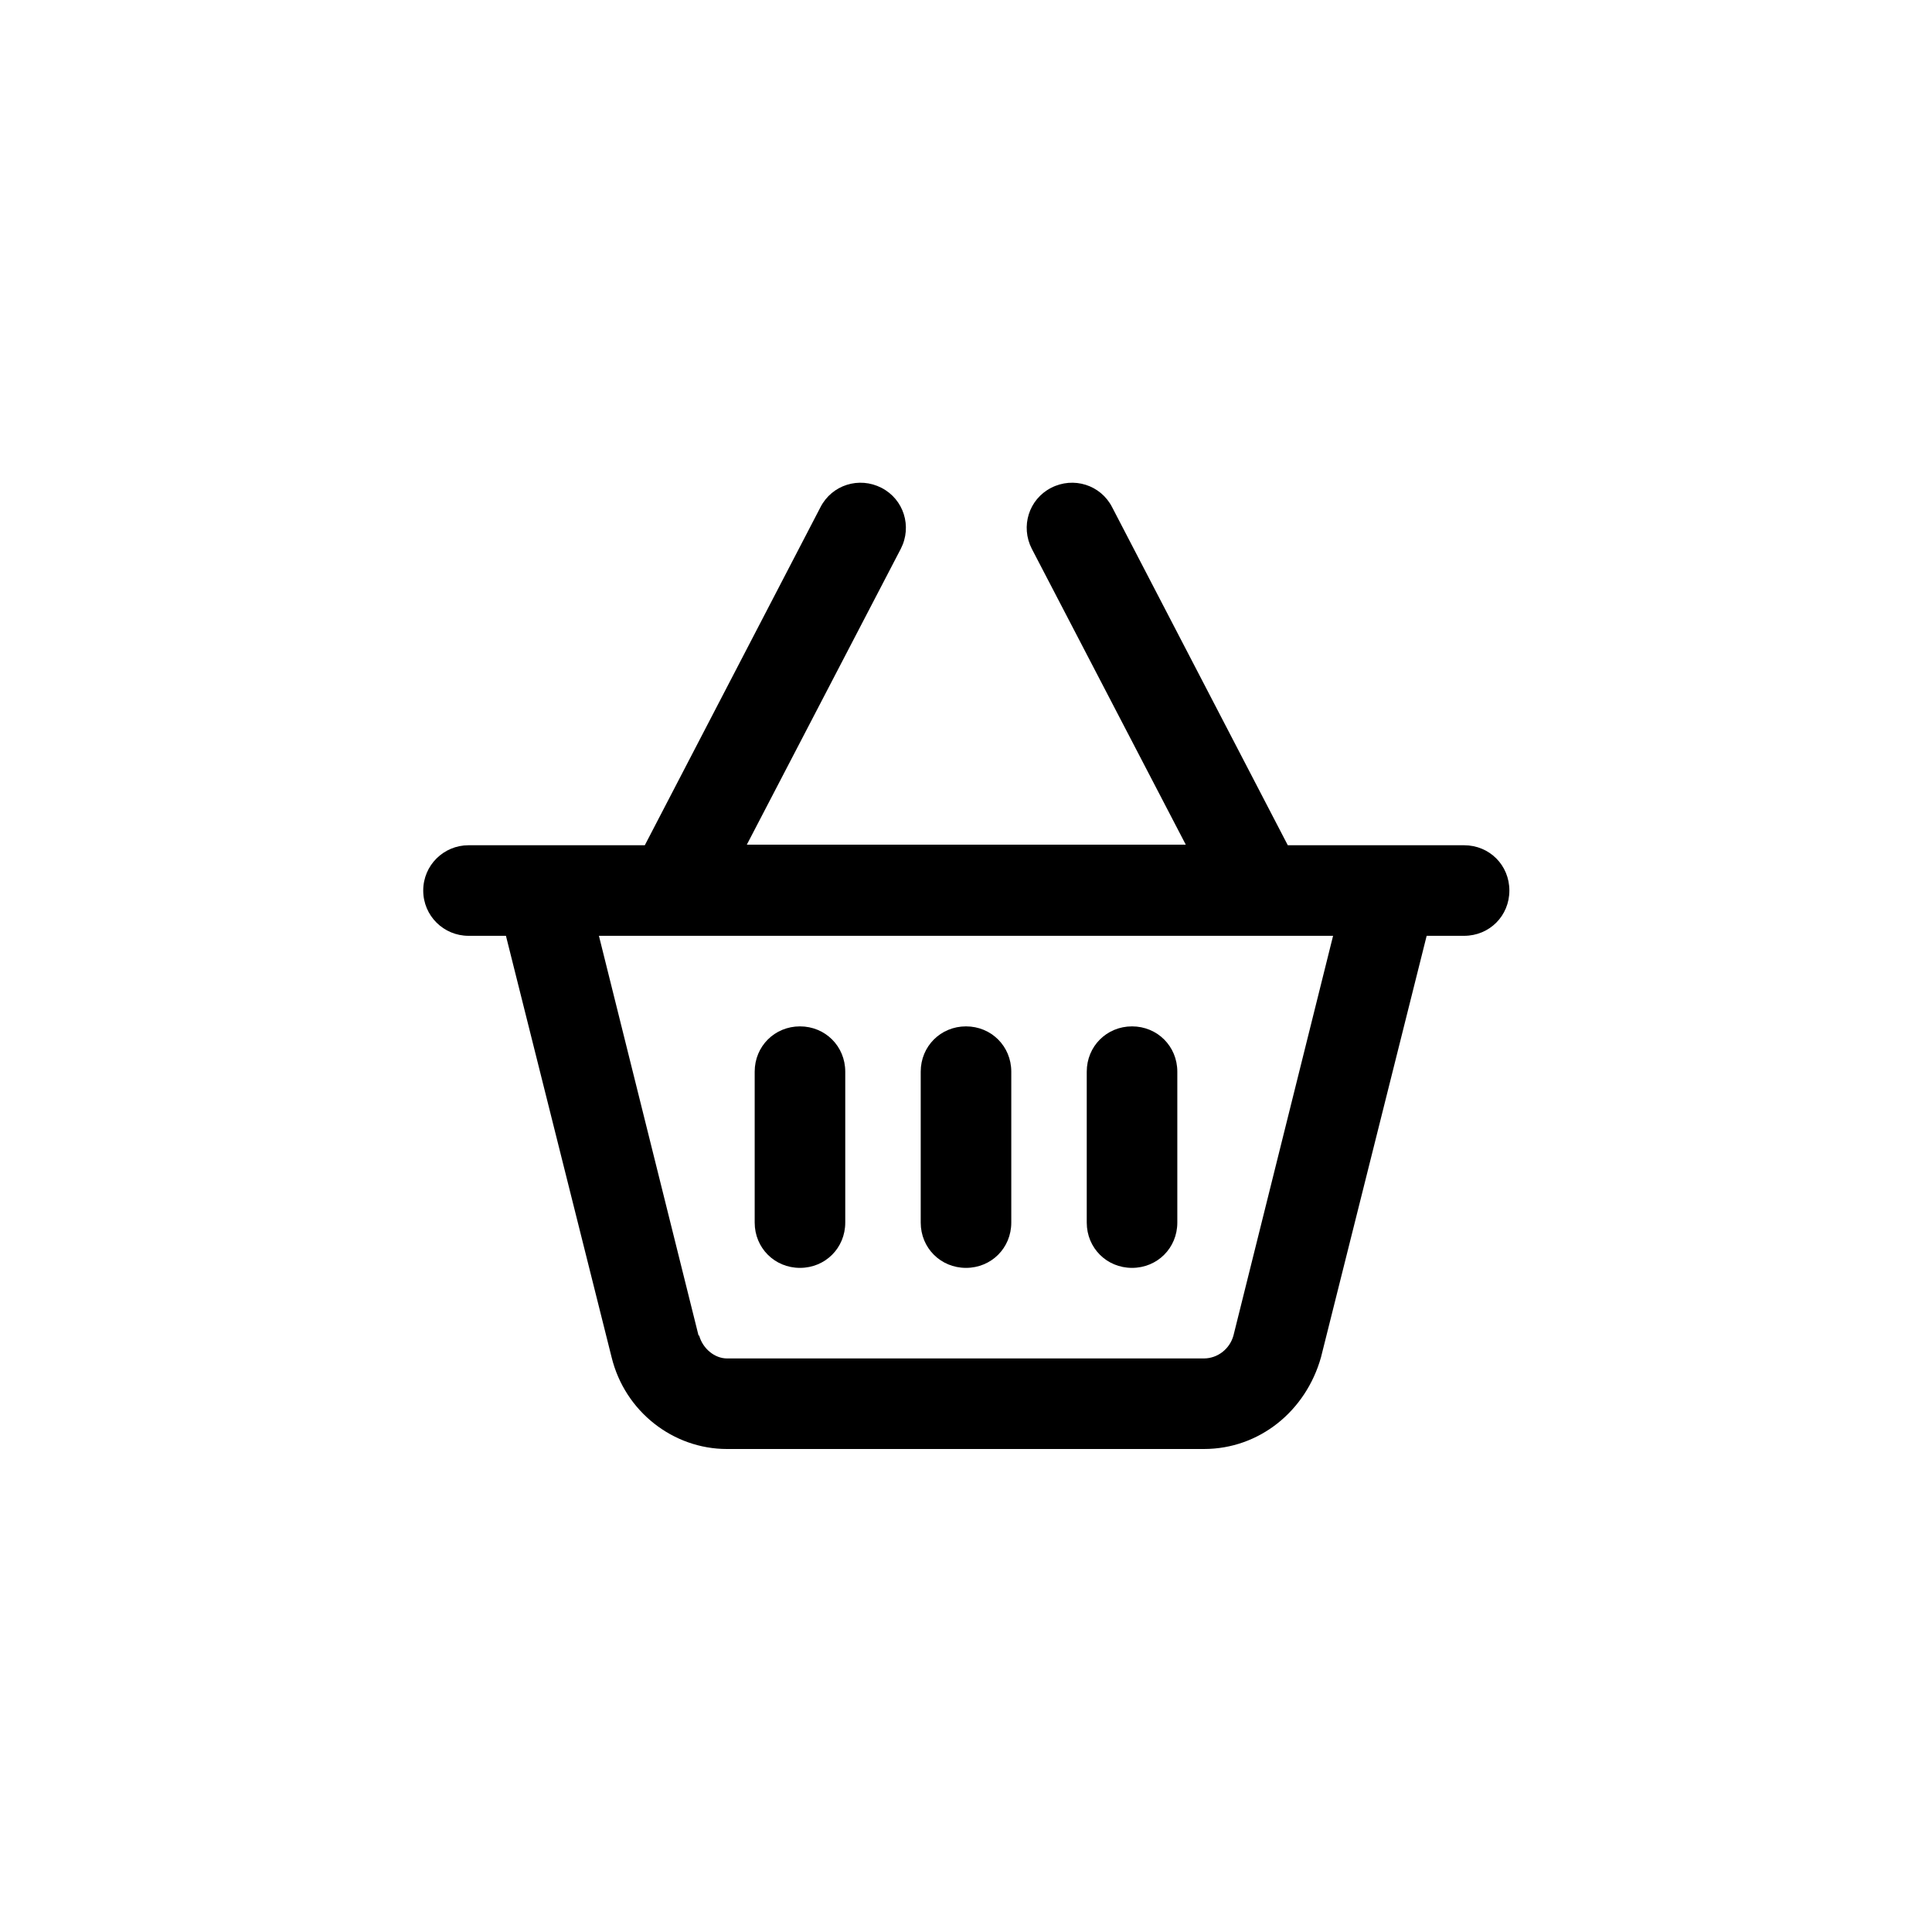
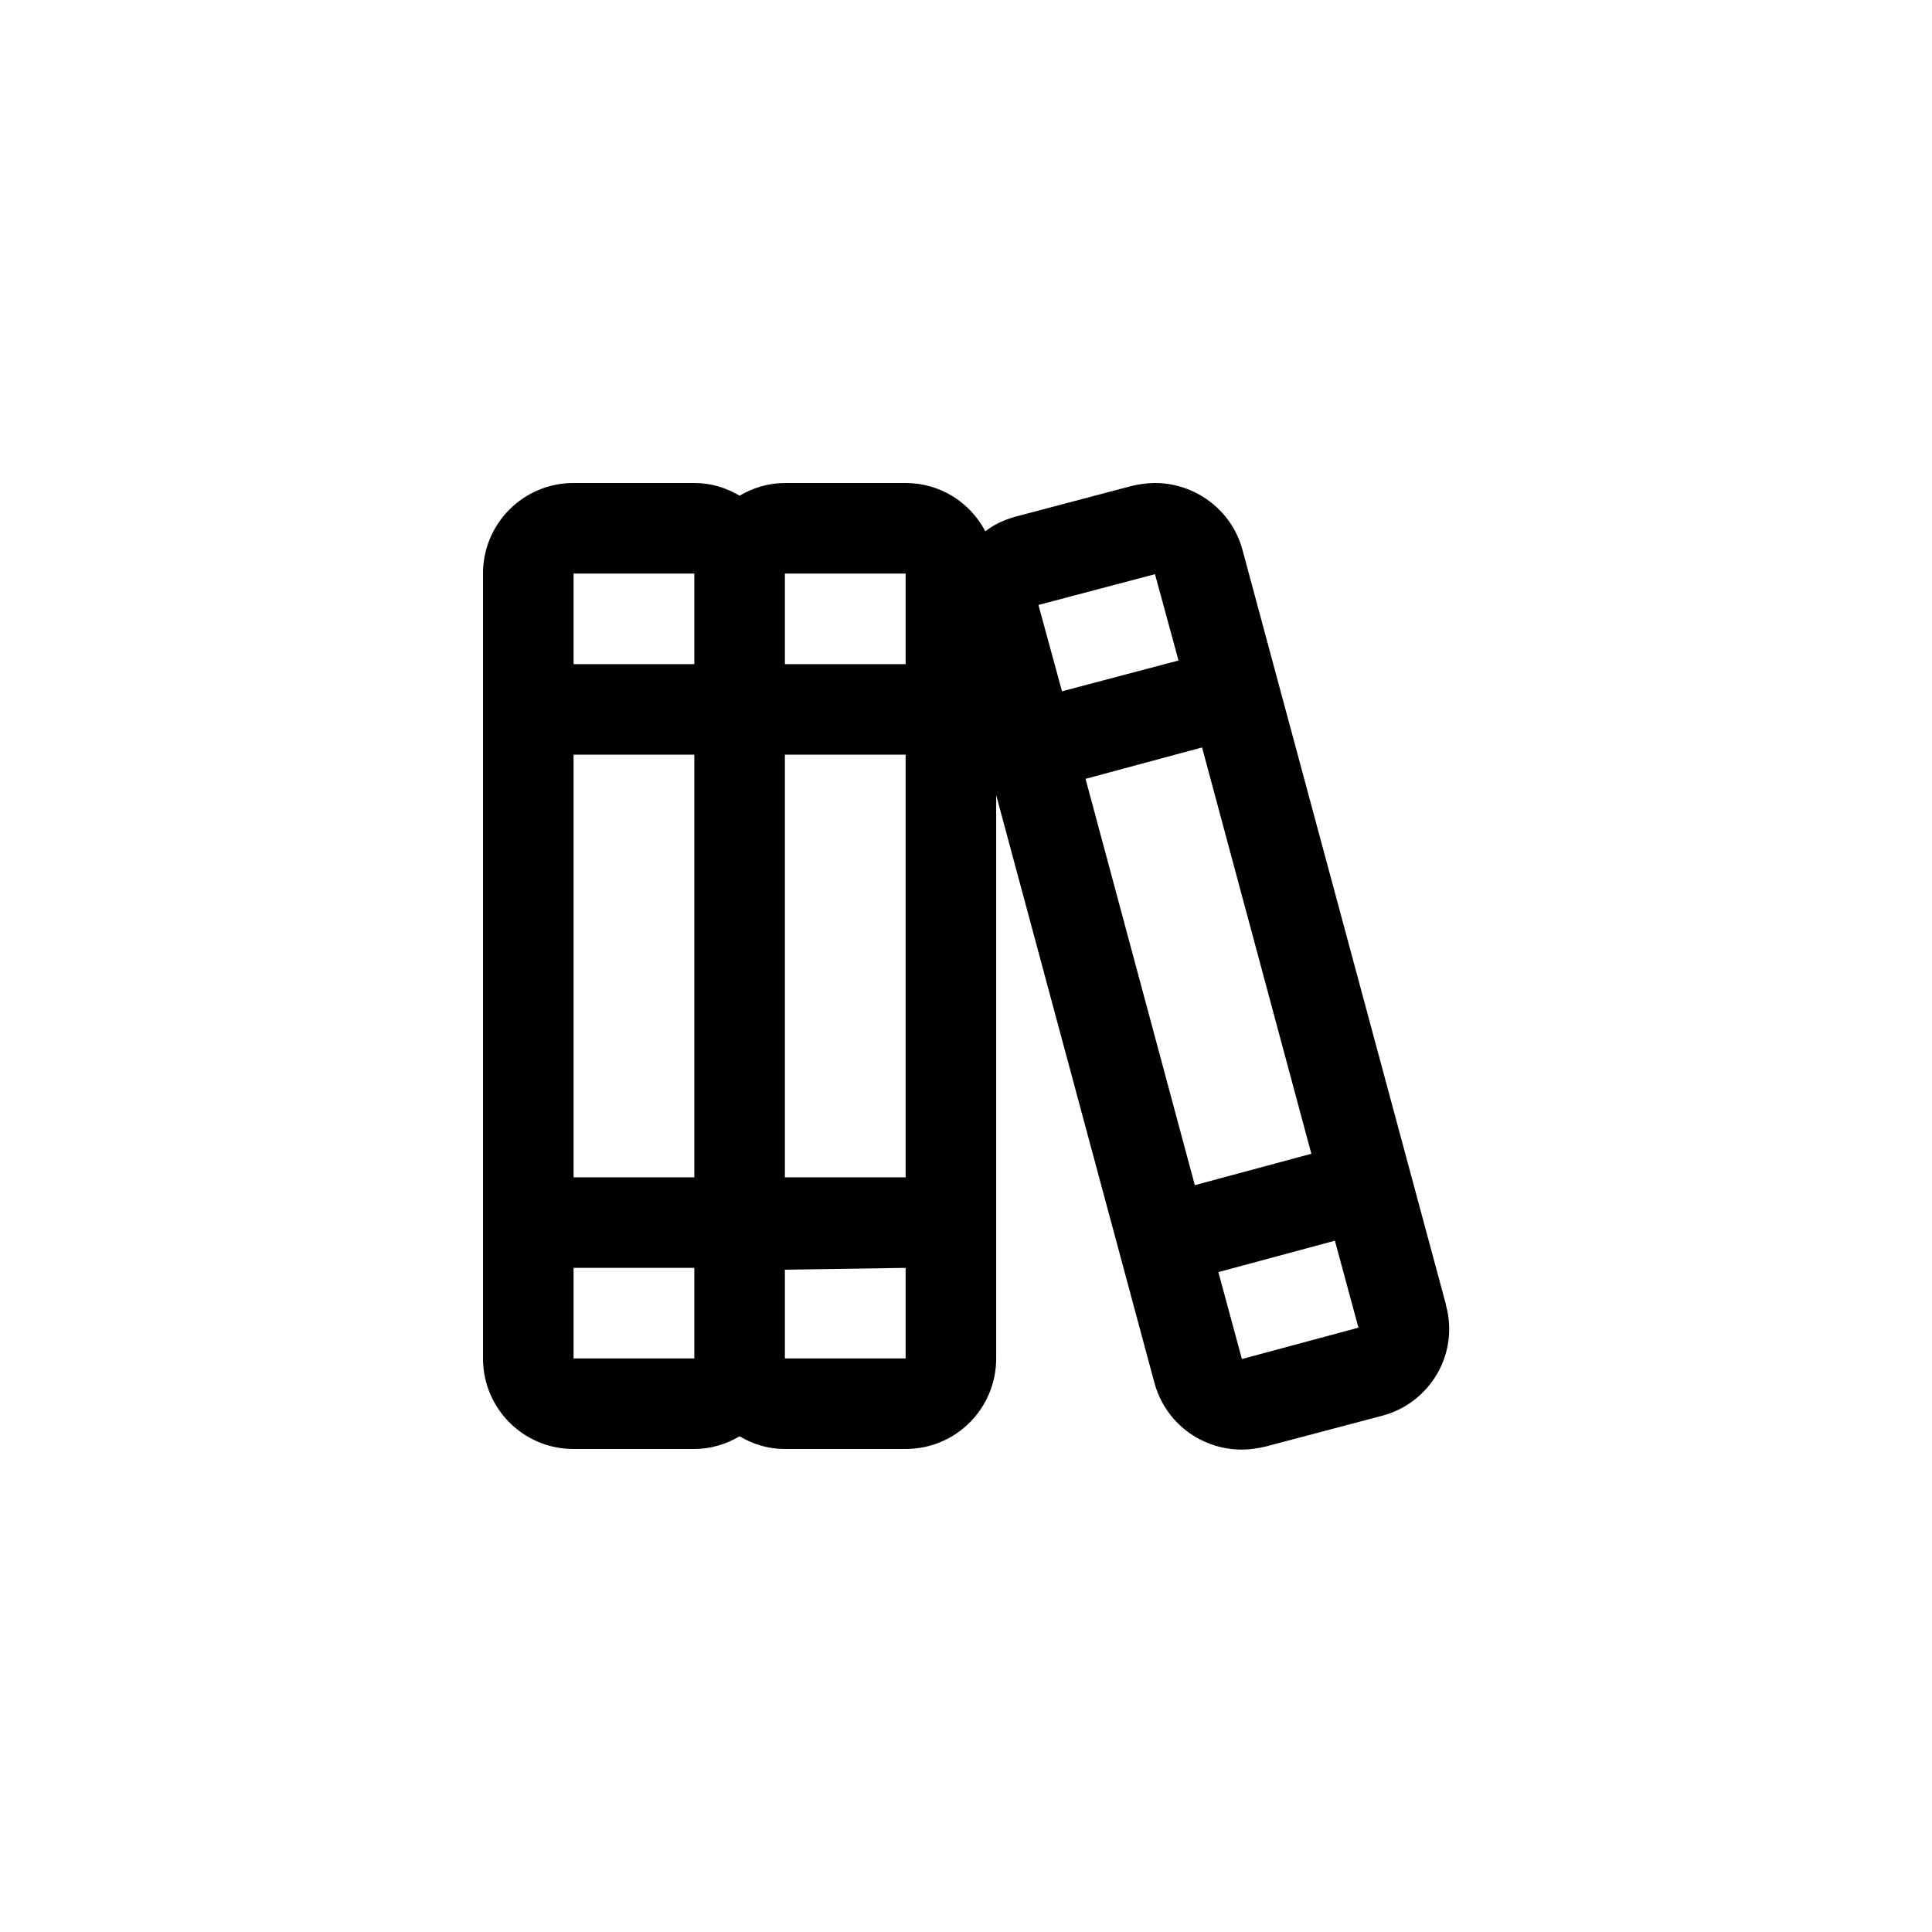
<svg xmlns="http://www.w3.org/2000/svg" id="Layer_2" data-name="Layer 2" viewBox="0 0 32 32">
  <defs>
    <style>
      .cls-1 {
        fill: none;
      }

      .cls-2 {
-         fill: currentcolor;
+         fill: currentColor;
      }
    </style>
  </defs>
  <g id="Layer_1-2" data-name="Layer 1">
    <g>
      <rect class="cls-1" width="32" height="32" />
-       <path class="cls-2" d="M14,20.25c0,.42-.33,.75-.75,.75s-.75-.33-.75-.75v-2.5c0-.42,.33-.75,.75-.75s.75,.33,.75,.75v2.5Zm2-3.25c.42,0,.75,.33,.75,.75v2.5c0,.42-.33,.75-.75,.75s-.75-.33-.75-.75v-2.5c0-.42,.33-.75,.75-.75Zm3.5,3.25c0,.42-.33,.75-.75,.75s-.75-.33-.75-.75v-2.5c0-.42,.33-.75,.75-.75s.75,.33,.75,.75v2.5Zm-4.9-12.17c.37,.19,.51,.64,.32,1.01l-2.55,4.9h7.27l-2.55-4.9c-.19-.37-.05-.82,.32-1.01,.37-.19,.82-.05,1.01,.32l2.91,5.6h2.92c.42,0,.75,.33,.75,.75s-.33,.75-.75,.75h-.62l-1.75,6.98c-.25,.89-1.02,1.52-1.94,1.52h-7.9c-.89,0-1.69-.62-1.91-1.52l-1.75-6.98h-.62c-.41,0-.75-.33-.75-.75s.34-.75,.75-.75h2.92l2.91-5.6c.19-.37,.64-.51,1.01-.32h0Zm-3.02,14.04c.06,.22,.26,.38,.46,.38h7.9c.23,0,.43-.16,.49-.38l1.65-6.62H9.92l1.65,6.62Z" />
+       <path class="cls-2" d="M23.95,21.61l-3.37-12.5c-.18-.67-.79-1.11-1.45-1.11-.13,0-.26,.02-.39,.05l-1.93,.51c-.18,.05-.35,.13-.49,.24-.25-.48-.75-.8-1.32-.8h-2c-.27,0-.53,.08-.75,.21-.22-.13-.47-.21-.75-.21h-2c-.83,0-1.5,.67-1.5,1.5v13c0,.83,.67,1.5,1.5,1.5h2c.27,0,.53-.08,.75-.21,.22,.13,.47,.21,.75,.21h2c.83,0,1.5-.67,1.5-1.5V13.17l2.62,9.73c.18,.67,.78,1.11,1.45,1.11,.13,0,.26-.02,.39-.05l1.93-.51c.8-.21,1.28-1.03,1.06-1.83ZM15,9.5v1.5h-2v-1.5h2Zm-2,3h2v7h-2v-7Zm-1.5,7h-2v-7h2v7Zm0-10v1.5h-2v-1.5h2Zm-2,13v-1.5h2v1.5h-2Zm3.5,0v-1.47s2-.03,2-.03v1.5h-2Zm4.2-12.48l1.93-.51,.39,1.43-1.93,.51-.39-1.43Zm.78,2.88l1.93-.52,1.81,6.73-1.93,.52-1.81-6.73Zm2.59,9.61l-.39-1.44,1.93-.52,.39,1.44-1.93,.52Z" />
    </g>
  </g>
</svg>
